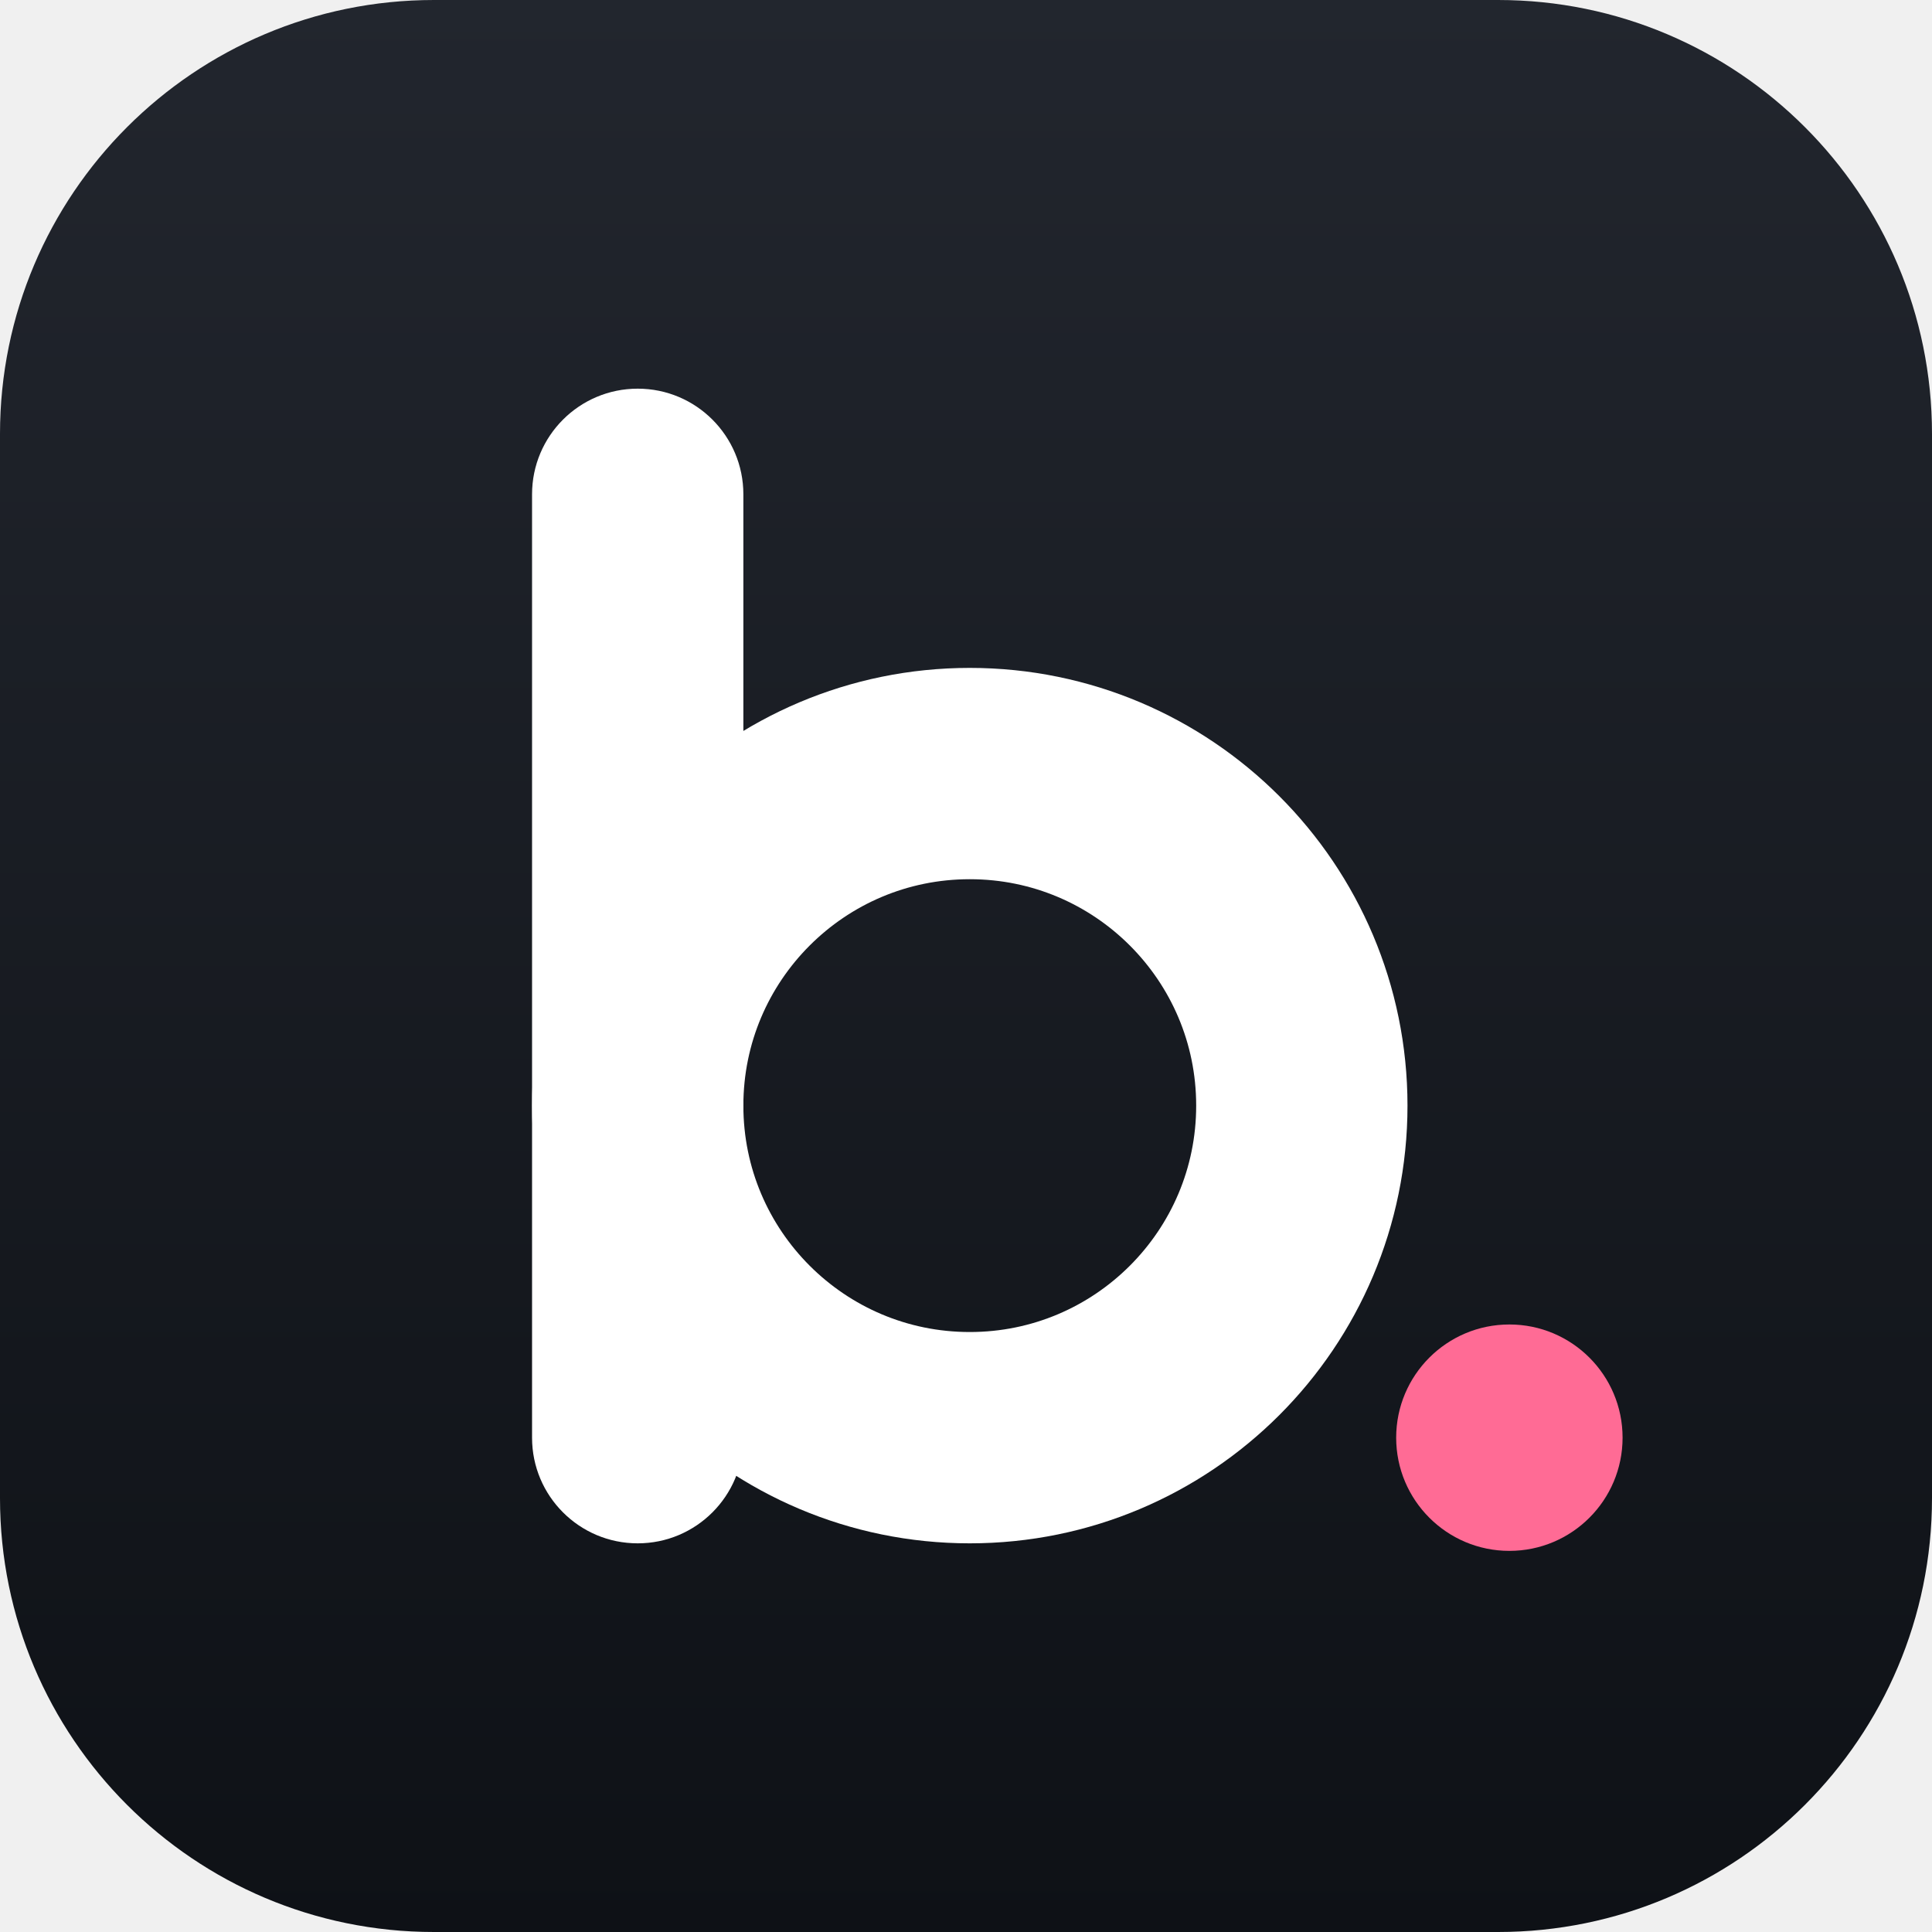
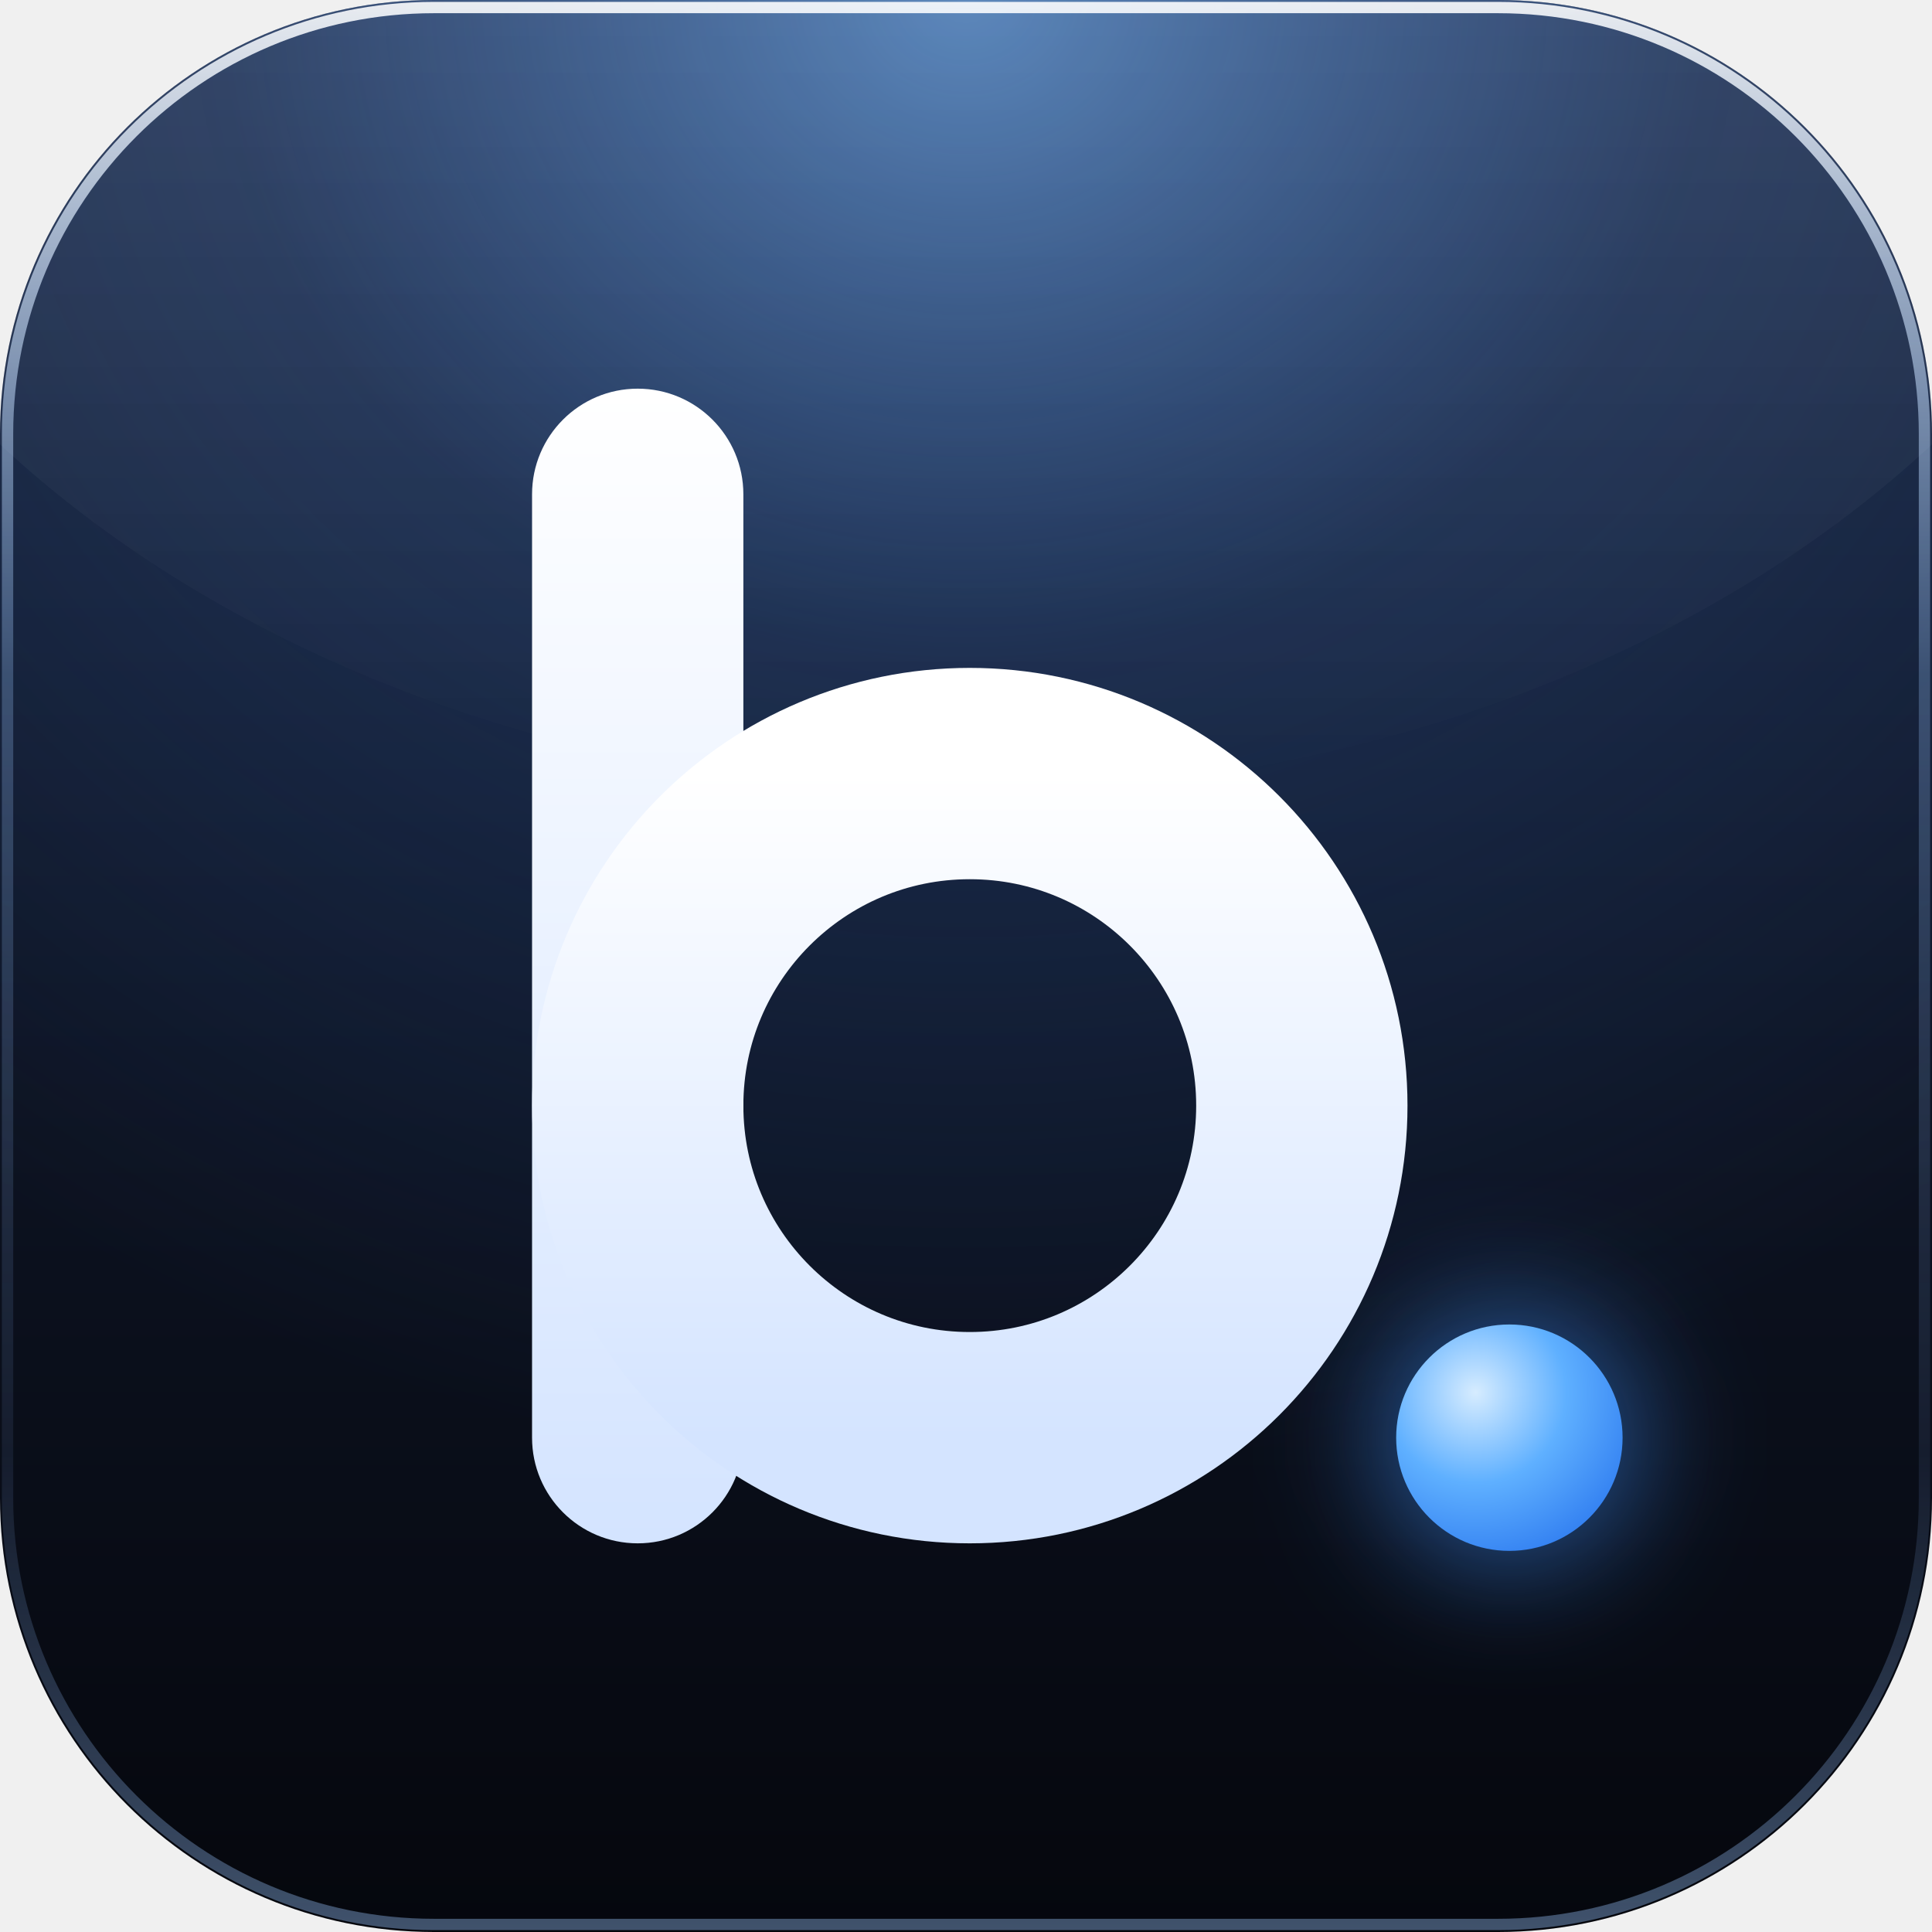
<svg xmlns="http://www.w3.org/2000/svg" viewBox="0 0 512 512">
  <defs>
    <linearGradient id="bg" x1="0" y1="0" x2="0" y2="1">
-       <stop offset="0" stop-color="#22262e" />
-       <stop offset="1" stop-color="#0e1116" />
+       <stop offset="0" stop-color="#1c2740" />
+       <stop offset=".55" stop-color="#0d1322" />
+       <stop offset="1" stop-color="#05070d" />
    </linearGradient>
+     <radialGradient id="sheen" cx=".5" cy="0" r=".85" gradientTransform="translate(0 0) scale(1 .9)">
+       <stop offset="0" stop-color="#6db3ff" stop-opacity=".62" />
+       <stop offset=".45" stop-color="#3f7fe0" stop-opacity=".18" />
+       <stop offset="1" stop-color="#3f7fe0" stop-opacity="0" />
+     </radialGradient>
+     <linearGradient id="gloss" x1="0" y1="0" x2="0" y2="1">
+       <stop offset="0" stop-color="#fff" stop-opacity=".2" />
+       <stop offset="1" stop-color="#fff" stop-opacity="0" />
+     </linearGradient>
+     <linearGradient id="edge" x1="0" y1="0" x2="0" y2="1">
+       <stop offset="0" stop-color="#fff" stop-opacity=".9" />
+       <stop offset=".35" stop-color="#9cc8ff" stop-opacity=".28" />
+       <stop offset=".75" stop-color="#6d8fc8" stop-opacity=".12" />
+       <stop offset="1" stop-color="#9cc8ff" stop-opacity=".4" />
+     </linearGradient>
+     <linearGradient id="ink" x1="0" y1="0" x2="0" y2="1">
+       <stop offset="0" stop-color="#fff" />
+       <stop offset="1" stop-color="#d4e4ff" />
+     </linearGradient>
+     <radialGradient id="dot" cx=".35" cy=".3" r=".8">
+       <stop offset="0" stop-color="#d6ecff" />
+       <stop offset=".5" stop-color="#5fb0ff" />
+       <stop offset="1" stop-color="#2f7cf0" />
+     </radialGradient>
+     <clipPath id="shape">
+       <rect width="512" height="512" rx="115" />
+     </clipPath>
+     <filter id="glow" x="-50%" y="-50%" width="200%" height="200%">
+       <feGaussianBlur stdDeviation="16" />
+     </filter>
  </defs>
  <rect id="plate" width="512" height="512" rx="115" fill="url(#bg)" />
+   <g clip-path="url(#shape)">
+     <rect width="512" height="512" fill="url(#sheen)" />
+     <ellipse cx="256" cy="-40" rx="330" ry="250" fill="url(#gloss)" />
+   </g>
+   <rect x="2" y="2" width="508" height="508" rx="113" fill="none" stroke="url(#edge)" stroke-width="3" />
  <g id="mark">
-     <rect x="141" y="103" width="56" height="306" rx="28" fill="#fff" />
-     <circle cx="257" cy="293" r="88" fill="none" stroke="#fff" stroke-width="56" />
-     <circle cx="400" cy="381" r="30" fill="#ff6b95" />
+     <circle cx="400" cy="381" r="34" fill="#3f93ff" opacity=".55" filter="url(#glow)" />
+     <rect x="141" y="103" width="56" height="306" rx="28" fill="url(#ink)" />
+     <circle cx="257" cy="293" r="88" fill="none" stroke="url(#ink)" stroke-width="56" />
+     <circle cx="400" cy="381" r="30" fill="url(#dot)" />
  </g>
</svg>
